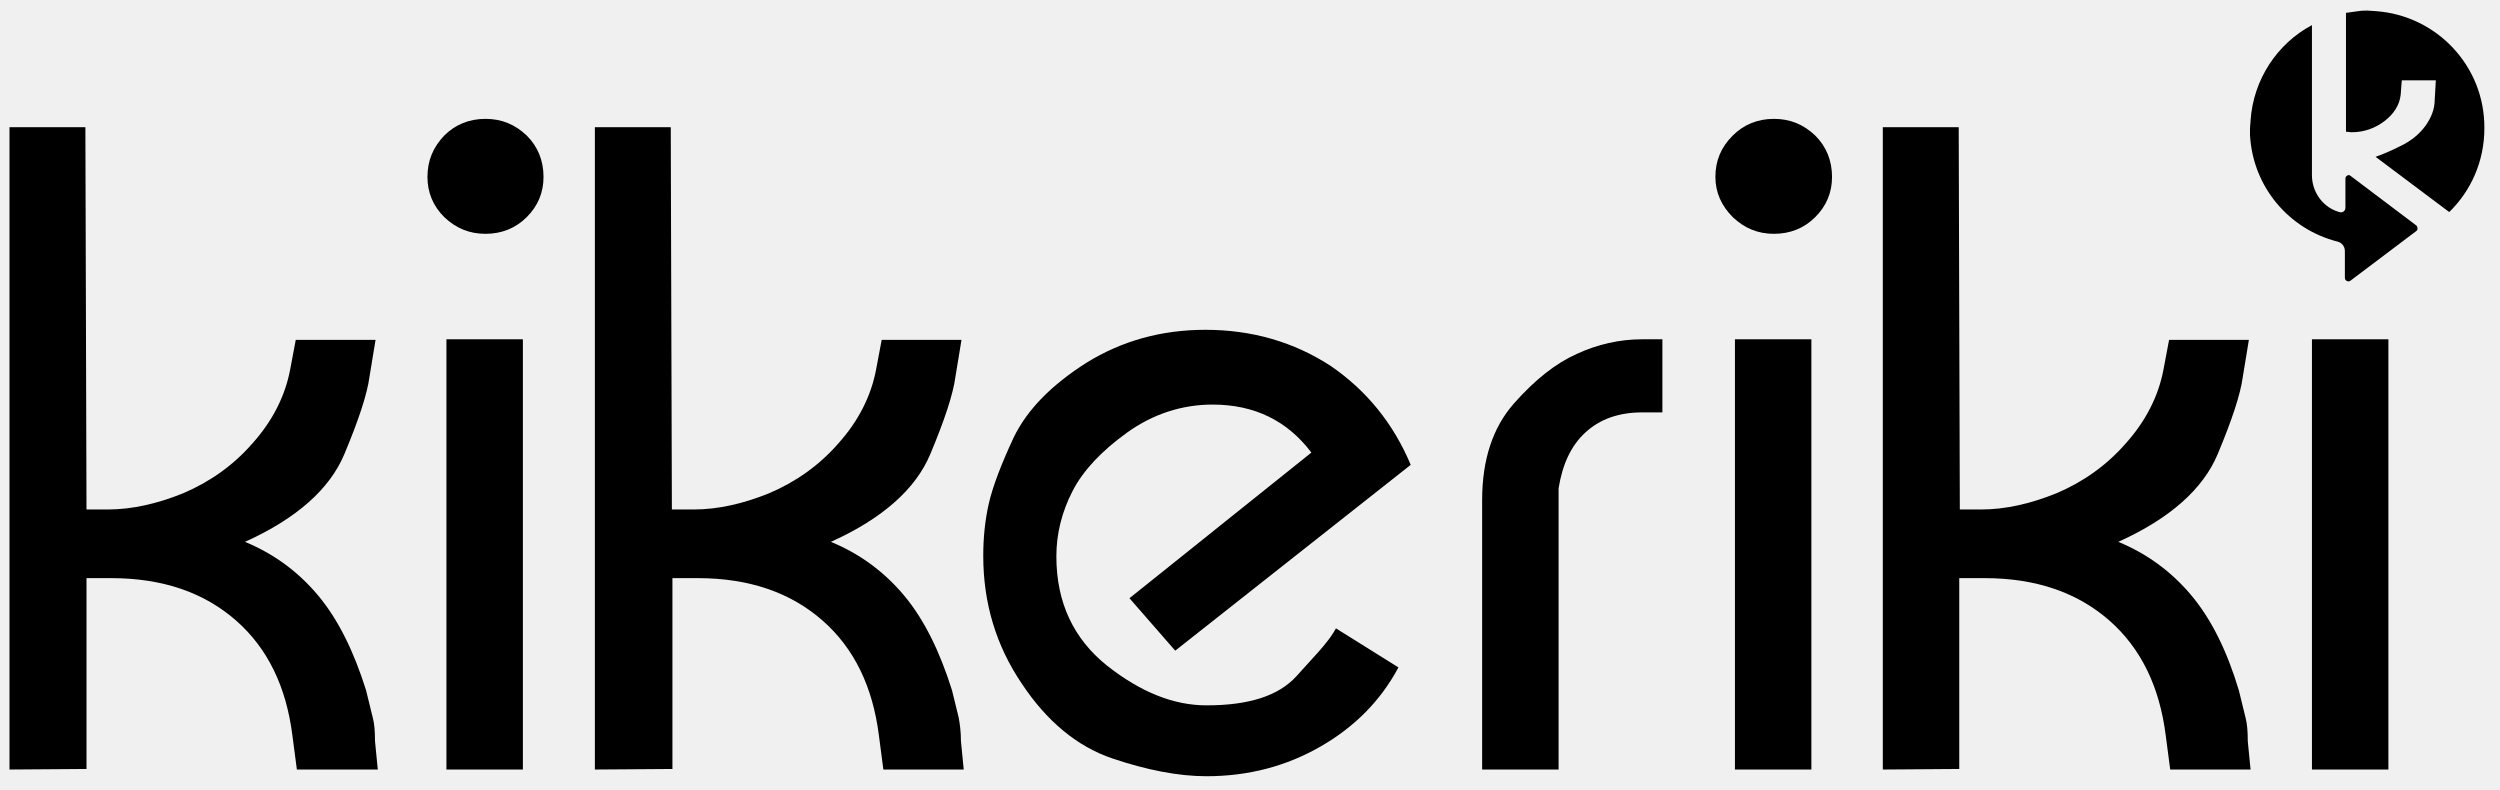
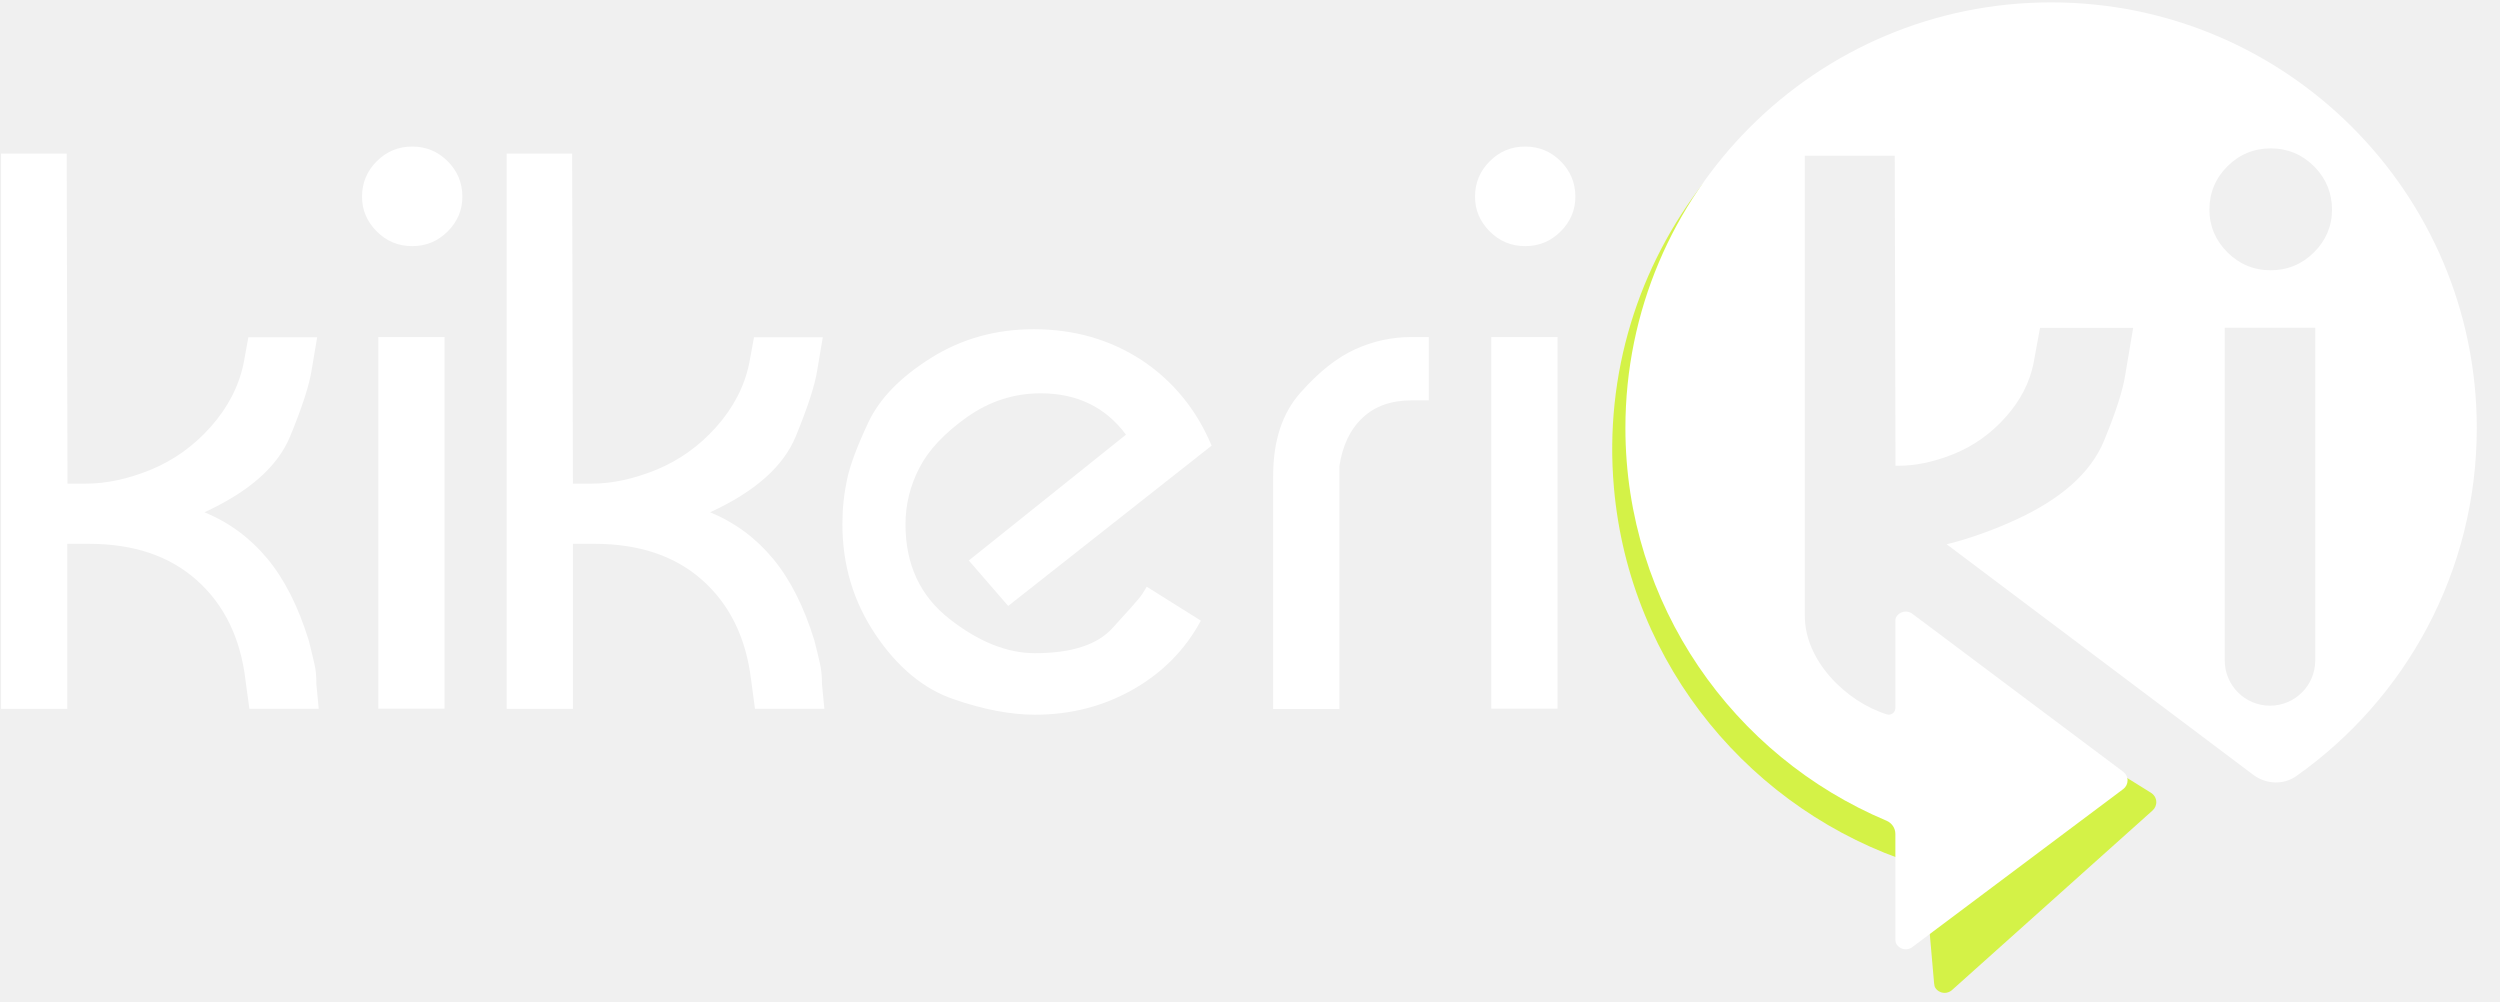
- <svg xmlns="http://www.w3.org/2000/svg" viewBox="24.5 15.8 448 141.5" fill="currentColor">
-   <path fill="currentColor" d="M26.2,153.7V38.6h13.6l0.2,68.5c0.7,0,1.3,0,1.9,0c0.7,0,1.3,0,1.9,0c4.3,0,8.8-1,13.5-2.9 c4.7-2,8.9-4.9,12.4-8.9c3.6-4,5.9-8.5,6.8-13.3l1-5.3h14.3l-1.1,6.7c-0.4,3-1.9,7.6-4.5,13.8c-2.6,6.2-8.5,11.5-17.8,15.7 c5.1,2.1,9.5,5.3,13.1,9.6c3.6,4.3,6.4,10,8.6,17c0.5,2.1,0.9,3.7,1.2,4.9c0.3,1.1,0.4,2.5,0.4,4.2l0.5,5.1H77.7l-0.8-6.1 c-1.1-8.7-4.4-15.6-10.1-20.6c-5.7-5-13.1-7.6-22.4-7.6h-3h-1.4v34.2L26.2,153.7L26.2,153.7z" />
-   <path fill="currentColor" d="M101.1,47.5c0-2.9,1-5.3,3-7.4c2-2,4.5-3,7.4-3s5.3,1,7.4,3c2,2,3,4.5,3,7.4c0,2.8-1,5.2-3,7.2 c-2,2-4.5,3-7.4,3s-5.3-1-7.4-3C102.1,52.7,101.1,50.3,101.1,47.5z" />
-   <path fill="currentColor" d="M118.2,76.6h-13.7v77.1h13.7V76.6z" />
-   <path fill="currentColor" d="M131.1,153.7V38.6h13.6l0.2,68.5c0.7,0,1.3,0,1.9,0c0.7,0,1.3,0,2,0c4.3,0,8.8-1,13.5-2.9 c4.7-2,8.9-4.9,12.4-8.9c3.6-4,5.9-8.5,6.8-13.3l1-5.3h14.3l-1.1,6.7c-0.4,3-1.9,7.6-4.5,13.8c-2.6,6.2-8.5,11.5-17.8,15.7 c5.1,2.1,9.5,5.3,13.1,9.6c3.6,4.3,6.4,10,8.6,17c0.5,2.1,0.9,3.7,1.2,4.9c0.2,1.1,0.4,2.5,0.4,4.2l0.5,5.1h-14.4l-0.8-6.1 c-1.1-8.7-4.4-15.6-10.1-20.6c-5.7-5-13.1-7.6-22.4-7.6h-3.1h-1.4v34.2L131.1,153.7L131.1,153.7z" />
-   <path fill="currentColor" d="M277.3,99.1l-42.2,33.3l-8.2-9.4l32.6-26.1c-4.3-5.7-10.2-8.6-17.7-8.6c-5.5,0-10.7,1.7-15.3,5 c-4.6,3.3-7.9,6.8-9.8,10.5c-1.9,3.7-2.9,7.6-2.9,11.7c0,8.3,3.1,14.8,9.1,19.6c6.1,4.8,12,7.1,17.8,7.1c7.6,0,12.9-1.7,16.1-5.2 c3.2-3.5,5-5.5,5.4-6.1c0.5-0.6,1.1-1.4,1.7-2.5l11.2,7c-3.2,6-7.9,10.7-14,14.2c-6.1,3.5-12.9,5.3-20.4,5.3c-5,0-10.7-1.1-16.9-3.2 c-6.2-2.1-11.7-6.6-16.2-13.4c-4.6-6.8-6.9-14.4-6.9-22.9c0-3.2,0.3-6.3,1-9.4c0.7-3,2.2-7,4.5-11.9c2.4-4.9,6.7-9.3,13-13.3 c6.3-3.9,13.4-5.9,21.3-5.9c8.4,0,15.9,2.2,22.5,6.5C269.4,85.8,274.2,91.7,277.3,99.1z" />
-   <path fill="currentColor" d="M290.1,153.7v-48.3c0-7.2,1.9-13,5.7-17.3c3.8-4.3,7.5-7.2,11.3-8.9c3.7-1.7,7.6-2.6,11.7-2.6 c0.5,0,1.1,0,1.7,0c0.9,0,1.5,0,1.9,0v13.1h-3.6c-4.2,0-7.6,1.2-10.2,3.6c-2.6,2.4-4.1,5.7-4.8,10v3v47.4L290.1,153.7L290.1,153.7z" />
-   <path fill="currentColor" d="M331.9,47.5c0-2.9,1-5.3,3.1-7.4c2-2,4.5-3,7.4-3c2.9,0,5.3,1,7.4,3c2,2,3,4.5,3,7.4c0,2.8-1,5.2-3,7.2 c-2,2-4.5,3-7.4,3c-2.9,0-5.3-1-7.4-3C333,52.7,331.9,50.3,331.9,47.5z" />
-   <path fill="currentColor" d="M349.1,76.6h-13.7v77.1h13.7V76.6z" />
-   <path fill="currentColor" d="M361.9,153.7V38.6h13.6l0.2,68.5c0.7,0,1.3,0,1.9,0c0.6,0,1.3,0,1.9,0c4.3,0,8.8-1,13.5-2.9 c4.7-2,8.9-4.9,12.4-8.9c3.6-4,5.9-8.5,6.8-13.3l1-5.3h14.3l-1.1,6.7c-0.4,3-1.9,7.6-4.5,13.8c-2.6,6.2-8.5,11.5-17.8,15.7 c5.1,2.1,9.5,5.3,13.1,9.6c3.6,4.3,6.4,10,8.5,17c0.5,2.1,0.9,3.7,1.2,4.9c0.3,1.1,0.4,2.5,0.4,4.2l0.5,5.1h-14.4l-0.8-6.1 c-1.1-8.7-4.4-15.6-10.1-20.6c-5.7-5-13.1-7.6-22.4-7.6h-3h-1.5v34.2L361.9,153.7L361.9,153.7z" />
-   <path fill="currentColor" d="M452.5,76.6h-13.7v77.1h13.7V76.6z" />
-   <g>
-     <path fill="currentColor" d="M450.3,17.8c-0.5,0-1-0.1-1.5-0.1c-0.6,0-1.1,0-1.7,0.1c-0.7,0.1-1.5,0.2-2.2,0.3l0,21.3l1,0.1 c2.2,0,4.2-0.7,5.9-2c1.7-1.3,2.7-2.9,2.9-4.7l0.2-2.6h6.1l-0.2,3.5c0,1.6-0.6,3.2-1.7,4.7c-1.1,1.5-2.6,2.7-4.5,3.6 c0,0-2.1,1.1-4.4,1.9l13.2,9.9c3.9-3.8,6.3-9.1,6.3-15C469.8,27.7,461.2,18.6,450.3,17.8z" />
-     <path fill="currentColor" d="M444.8,47.8V53c0,0.6-0.5,1-1.1,0.8c-0.2-0.1-0.4-0.1-0.6-0.2c-2.6-1-4.3-3.6-4.3-6.4V26.5v-6.2v0 c-6.2,3.3-10.5,9.7-11,17.1c0,0.5-0.1,0.9-0.1,1.4c0,0.4,0,0.8,0,1.2c0.5,9.3,7,16.9,15.7,19.1c0.8,0.2,1.3,0.9,1.3,1.7v4.8 c0,0.5,0.6,0.8,1,0.5l11.8-8.9c0.3-0.2,0.3-0.7,0-1l-11.8-8.9C445.4,47,444.8,47.3,444.8,47.8L444.8,47.8z" />
+ <svg xmlns="http://www.w3.org/2000/svg" width="669" height="268" viewBox="0 0 669 268" fill="none">
+   <g clip-path="url(#clip0_2250_536)">
+     <path d="M100.813 43.154C98.193 45.775 96.881 48.922 96.881 52.645C96.881 56.211 98.192 59.305 100.813 61.927C103.438 64.552 106.583 65.862 110.306 65.862C114.028 65.862 117.176 64.549 119.798 61.927C122.422 59.305 123.733 56.211 123.731 52.645C123.731 48.922 122.421 45.775 119.798 43.154C117.176 40.529 114.031 39.219 110.306 39.219C106.581 39.219 103.436 40.535 100.813 43.154Z" fill="white" />
+     <path d="M0.279 41.107V189.686H18.005V145.525H23.775C35.785 145.525 45.383 148.775 52.673 155.278C59.964 161.78 64.316 170.646 65.679 181.869L66.729 189.681H85.294L84.664 183.126C84.664 180.926 84.507 179.088 84.139 177.673C83.663 175.568 83.156 173.469 82.619 171.378C79.839 162.358 76.169 155.068 71.554 149.51C66.941 143.95 61.329 139.806 54.718 137.08C66.676 131.572 74.332 124.807 77.637 116.784C80.942 108.761 82.829 102.834 83.407 98.954L84.874 90.246H66.466L65.209 97.116C63.949 103.306 61.011 109.021 56.396 114.214C51.781 119.407 46.431 123.182 40.348 125.699C34.318 128.164 28.498 129.424 22.99 129.424H18.06L17.85 41.104L0.279 41.107Z" fill="white" />
+     <path d="M118.965 90.196H101.239V189.632H118.965V90.196Z" fill="white" />
+     <path d="M135.587 41.107V189.686H153.312V145.522H159.08C171.038 145.522 180.688 148.775 187.979 155.278C195.269 161.78 199.621 170.646 200.984 181.869L202.034 189.681H220.6L219.969 183.126C219.969 180.926 219.759 179.088 219.444 177.673C218.969 175.568 218.462 173.469 217.924 171.378C215.144 162.358 211.474 155.068 206.859 149.51C202.244 143.95 196.632 139.806 190.024 137.08C202.034 131.572 209.639 124.807 212.942 116.784C216.247 108.759 218.134 102.834 218.712 98.954L220.179 90.246H201.771L200.511 97.116C199.254 103.306 196.316 109.021 191.701 114.214C187.086 119.407 181.738 123.182 175.653 125.699C169.623 128.164 163.803 129.424 158.295 129.424H153.312L153.102 41.104L135.587 41.107Z" fill="white" />
+     <path d="M324.231 119.253L269.795 162.154L259.254 149.986L301.313 116.315C295.808 108.92 288.203 105.25 278.447 105.25C271.315 105.25 264.707 107.4 258.729 111.648C252.749 115.898 248.504 120.405 246.036 125.178C243.571 129.953 242.311 134.986 242.311 140.336C242.311 151.086 246.246 159.477 254.062 165.612C261.874 171.749 269.532 174.792 276.98 174.792C286.735 174.792 293.658 172.537 297.695 168.079C301.786 163.622 304.093 160.999 304.723 160.212C305.353 159.477 306.086 158.377 306.873 157.011L321.349 166.087C317.206 173.794 311.173 179.932 303.308 184.442C295.388 188.952 286.63 191.26 276.98 191.26C270.53 191.26 263.239 189.895 255.214 187.117C247.189 184.39 240.164 178.567 234.289 169.809C228.363 160.999 225.426 151.191 225.426 140.283C225.426 136.141 225.846 132.153 226.686 128.221C227.526 124.288 229.463 119.2 232.453 112.853C235.496 106.507 241.054 100.845 249.184 95.757C257.312 90.669 266.437 88.099 276.612 88.099C287.468 88.099 297.118 90.879 305.616 96.44C314.006 102.05 320.194 109.655 324.231 119.253Z" fill="white" />
+     <path d="M340.699 127.328V189.737H358.427V124.705C359.265 119.2 361.312 114.9 364.615 111.805C367.868 108.71 372.273 107.137 377.725 107.137H382.343V90.194H377.623C372.43 90.194 367.395 91.294 362.57 93.499C357.745 95.699 352.92 99.529 348.042 105.037C343.112 110.545 340.699 117.992 340.699 127.328Z" fill="white" />
+     <path d="M394.718 52.645C394.718 48.922 396.028 45.775 398.65 43.154C401.273 40.529 404.42 39.219 408.143 39.219C411.865 39.219 415.013 40.532 417.635 43.152C420.258 45.777 421.568 48.922 421.568 52.645C421.568 56.211 420.257 59.305 417.635 61.927C415.013 64.552 411.868 65.862 408.143 65.862C404.42 65.862 401.273 64.549 398.65 61.927C396.029 59.305 394.718 56.211 394.718 52.645Z" fill="white" />
+     <path d="M399.071 90.196H416.799V189.632H399.071V90.196Z" fill="white" />
+     <path fill-rule="evenodd" clip-rule="evenodd" d="M535.409 212.114C545.289 212.114 554.812 210.37 563.753 207.136C565.241 206.598 566.898 206.738 568.243 207.573L575.634 212.163C576.022 212.406 576.349 212.736 576.588 213.126C576.713 213.329 576.812 213.546 576.884 213.77L576.897 213.812L576.904 213.835C576.938 213.952 576.965 214.072 576.985 214.193C576.993 214.24 577.001 214.291 577.006 214.338L577.007 214.35L577.013 214.412C577.053 214.868 576.986 215.326 576.818 215.753C576.65 216.179 576.385 216.56 576.046 216.867L522.36 264.934C522.281 265.005 522.197 265.072 522.111 265.134C522.076 265.159 522.04 265.184 522.003 265.207C521.98 265.222 521.957 265.236 521.933 265.251L521.835 265.309C521.546 265.471 521.23 265.585 520.901 265.644C520.616 265.696 520.326 265.705 520.042 265.673C519.784 265.644 519.529 265.582 519.285 265.486C518.933 265.348 518.612 265.144 518.338 264.889C518.212 264.772 518.097 264.644 517.994 264.506C517.701 264.117 517.607 263.623 517.565 263.137L515.06 234.508C514.923 232.934 513.833 231.61 512.329 231.127C469.075 217.228 436.087 178.523 431.879 130.428C429.211 99.925 438.565 71.142 456.016 48.76C446.992 65.171 441.774 84.579 441.774 105.376C441.774 164.326 483.696 212.114 535.409 212.114Z" fill="#D4F247" />
+     <path fill-rule="evenodd" clip-rule="evenodd" d="M564.709 205.379C558.286 208.408 552.839 209.195 548.873 207.332C544.159 207.332 533.381 193.446 523.192 180.319C522.83 179.853 522.469 179.388 522.109 178.925L564.709 205.379Z" fill="#F5F5F5" />
+     <path fill-rule="evenodd" clip-rule="evenodd" d="M602.954 207.323C606.36 209.884 611.015 210.133 614.496 207.675C643.709 187.052 662.786 153.03 662.786 114.552C662.786 51.639 611.785 0.638 548.873 0.638C485.96 0.638 434.959 51.639 434.959 114.552C434.959 161.815 463.828 202.378 504.826 219.623C506.252 220.223 507.201 221.608 507.201 223.154V251.288C507.201 251.766 507.25 252.256 507.503 252.66C507.592 252.804 507.693 252.938 507.805 253.063C508.051 253.335 508.347 253.561 508.679 253.726C508.908 253.84 509.151 253.923 509.4 253.973C509.675 254.028 509.958 254.044 510.241 254.018C510.567 253.989 510.884 253.904 511.18 253.771L511.281 253.722C511.344 253.692 511.405 253.659 511.464 253.624C511.554 253.571 511.641 253.513 511.725 253.45L568.183 211.153C568.541 210.882 568.831 210.533 569.032 210.132C569.232 209.73 569.336 209.289 569.336 208.841L569.335 208.78V208.769C569.335 208.722 569.331 208.671 569.328 208.625C569.318 208.506 569.302 208.386 569.279 208.269L569.274 208.246L569.265 208.204C569.214 207.979 569.135 207.759 569.032 207.551C568.831 207.15 568.541 206.8 568.183 206.53L511.725 164.233C511.68 164.2 511.635 164.168 511.589 164.138C511.506 164.083 511.419 164.031 511.331 163.985C511.223 163.928 511.112 163.879 510.999 163.836C510.881 163.792 510.759 163.756 510.635 163.727C510.505 163.697 510.374 163.676 510.241 163.664L510.17 163.659L510.095 163.655L509.969 163.653C509.522 163.653 509.08 163.757 508.679 163.957C508.195 164.197 507.787 164.565 507.503 165.022C507.469 165.078 507.437 165.135 507.406 165.192L507.349 165.305L507.318 165.368C507.229 165.567 507.201 165.785 507.201 166.002V189.435C507.201 190.633 506.095 191.527 504.95 191.172C493.901 187.744 482.838 176.637 482.972 164.675V41.667H507.036L507.233 124.63H508.119C512.44 124.63 517.099 123.703 522.043 121.797L523.035 121.403C528.223 119.252 532.786 116.037 536.753 111.574C540.695 107.139 543.127 102.356 544.171 97.245L545.909 87.746H570.832L568.711 100.335C568.085 104.463 566.16 110.371 563.046 117.93C559.423 126.724 551.245 133.642 539.564 139.023C533.664 141.74 527.116 144.135 520.928 145.645L602.954 207.323ZM619.559 176.733C619.559 183.421 614.138 188.842 607.45 188.842C600.762 188.842 595.34 183.421 595.34 176.733V87.699H619.559V176.733ZM619.239 44.514C616.067 41.34 612.149 39.708 607.641 39.708C603.129 39.708 599.213 41.348 596.043 44.515C592.873 47.685 591.237 51.605 591.237 56.112C591.237 60.512 592.899 64.371 596.043 67.514C599.217 70.689 603.135 72.321 607.641 72.321C612.149 72.321 616.068 70.685 619.24 67.513C622.385 64.37 624.048 60.511 624.046 56.11C624.045 51.747 622.514 47.931 619.533 44.814L619.239 44.514Z" fill="white" />
  </g>
+   <defs>
+     <clipPath id="clip0_2250_536">
+       <rect width="669" height="268" fill="white" />
+     </clipPath>
+   </defs>
</svg>
